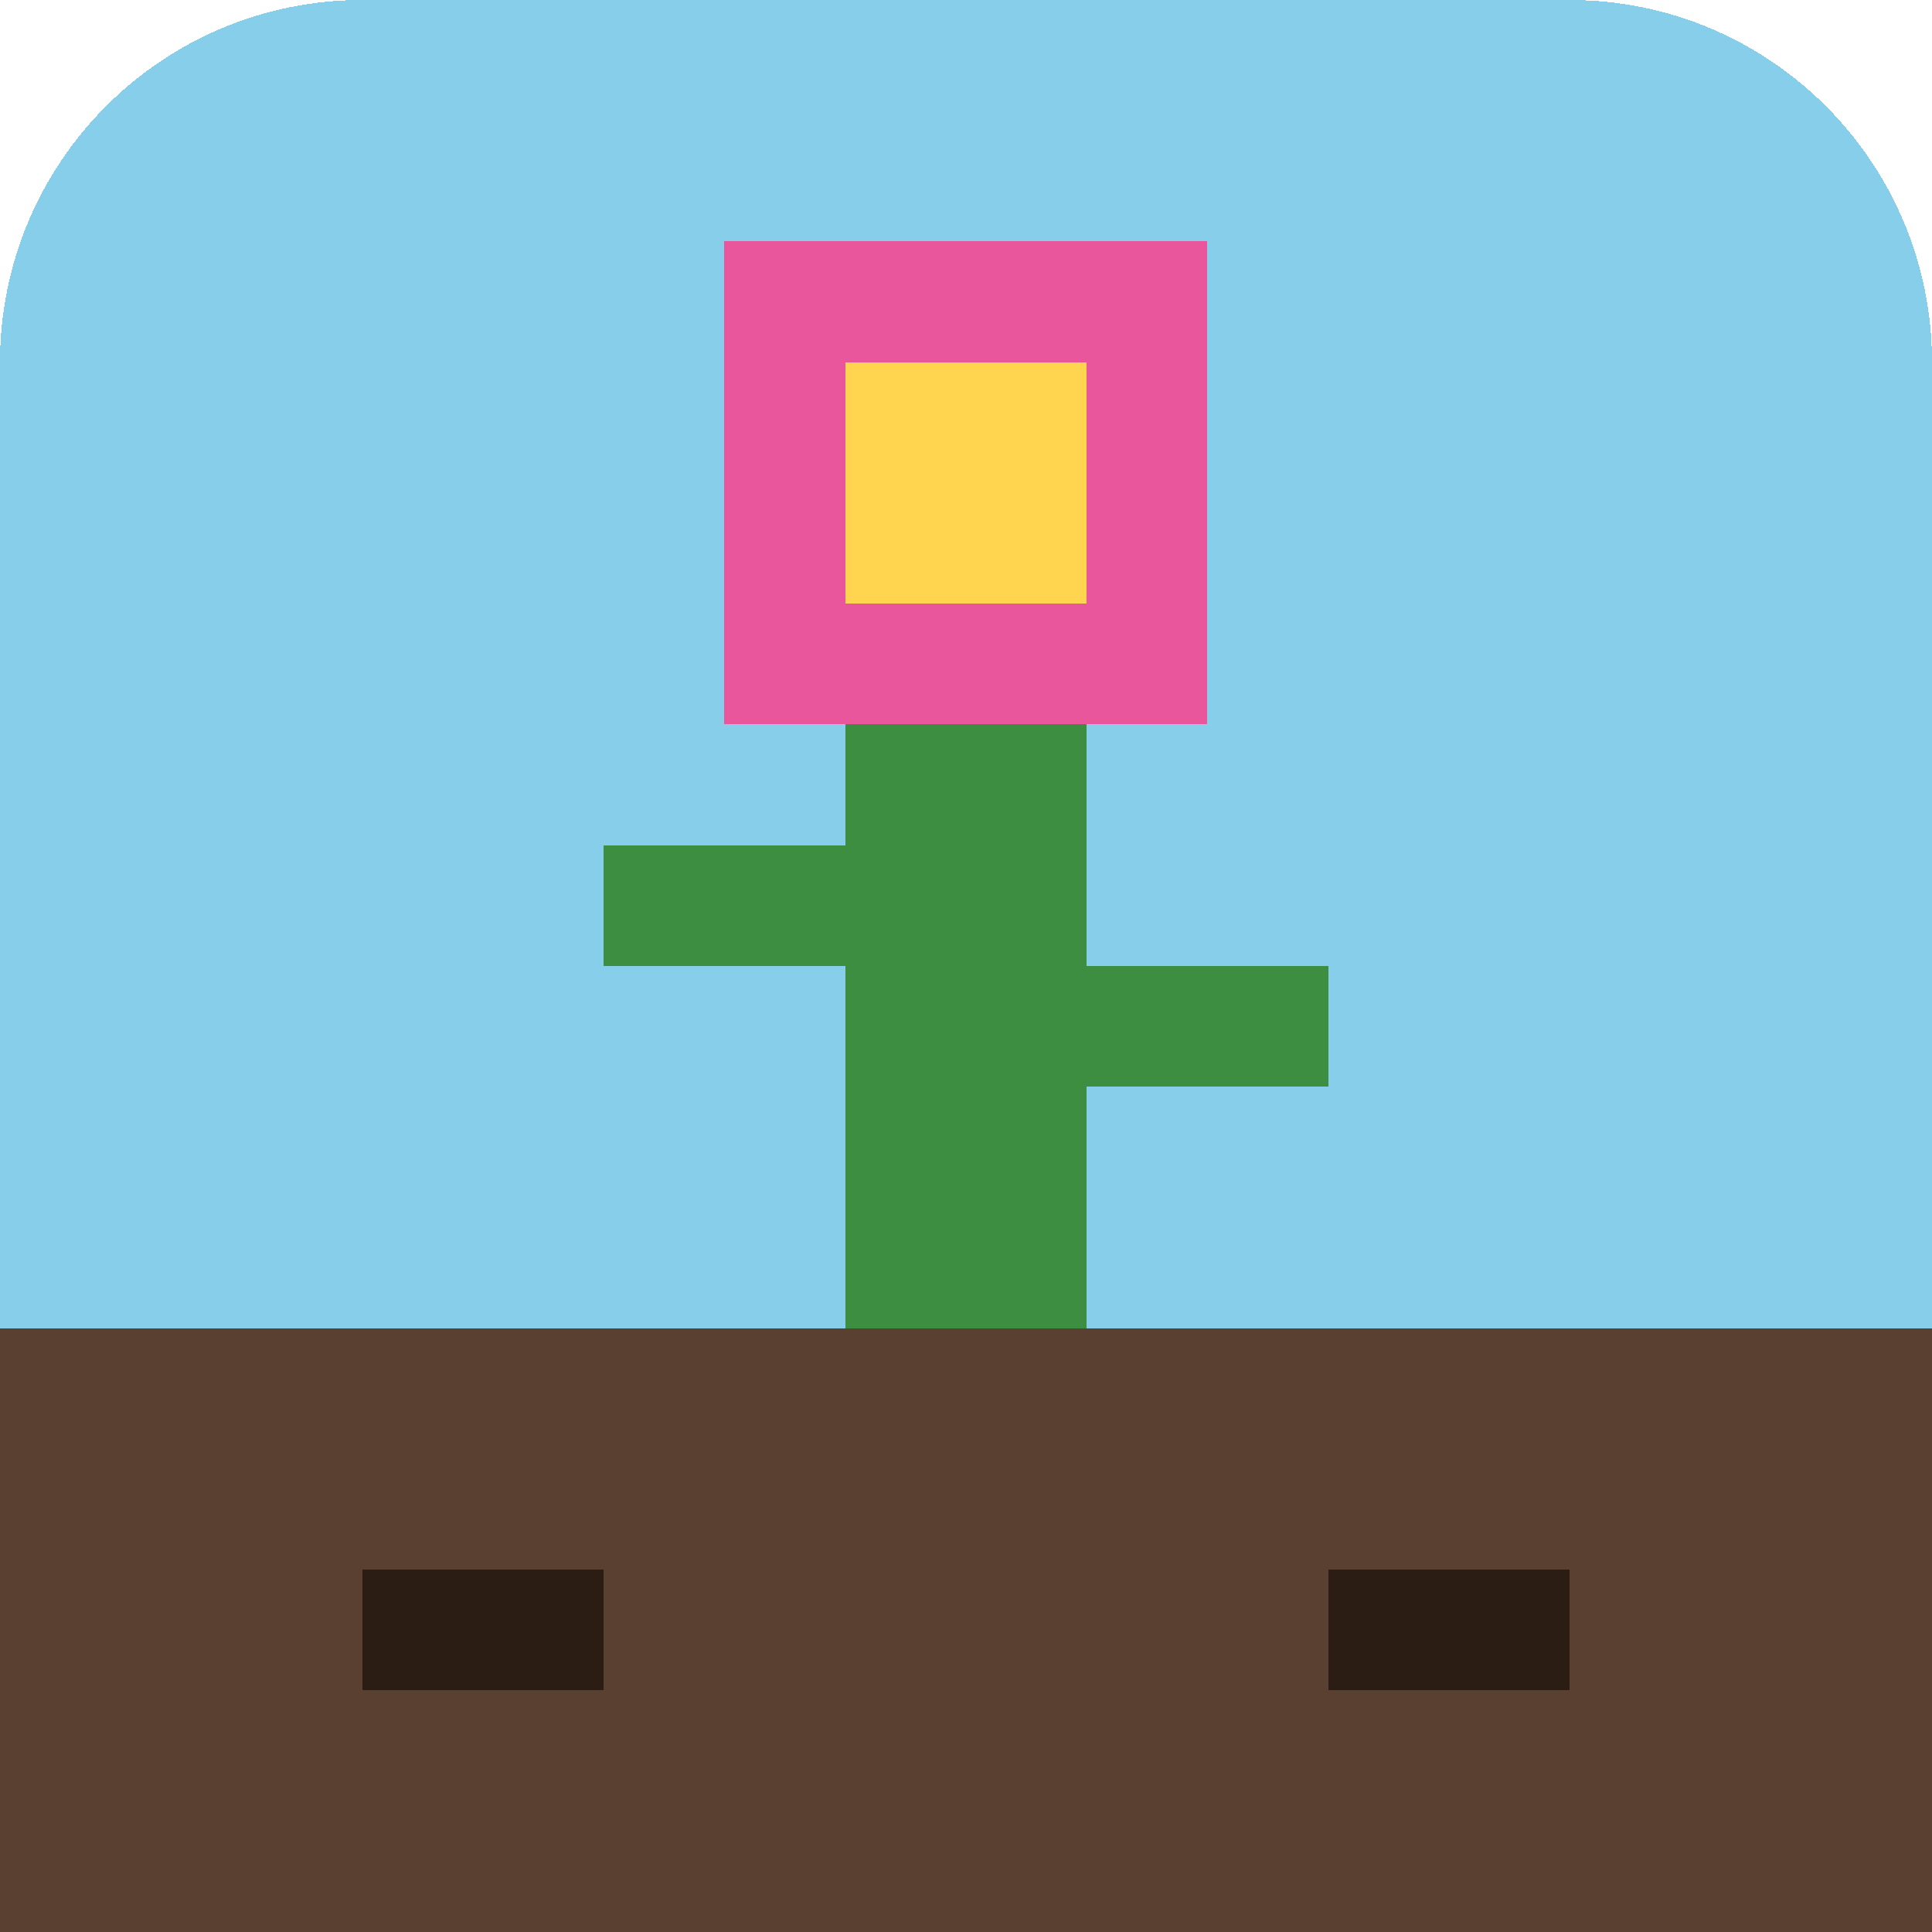
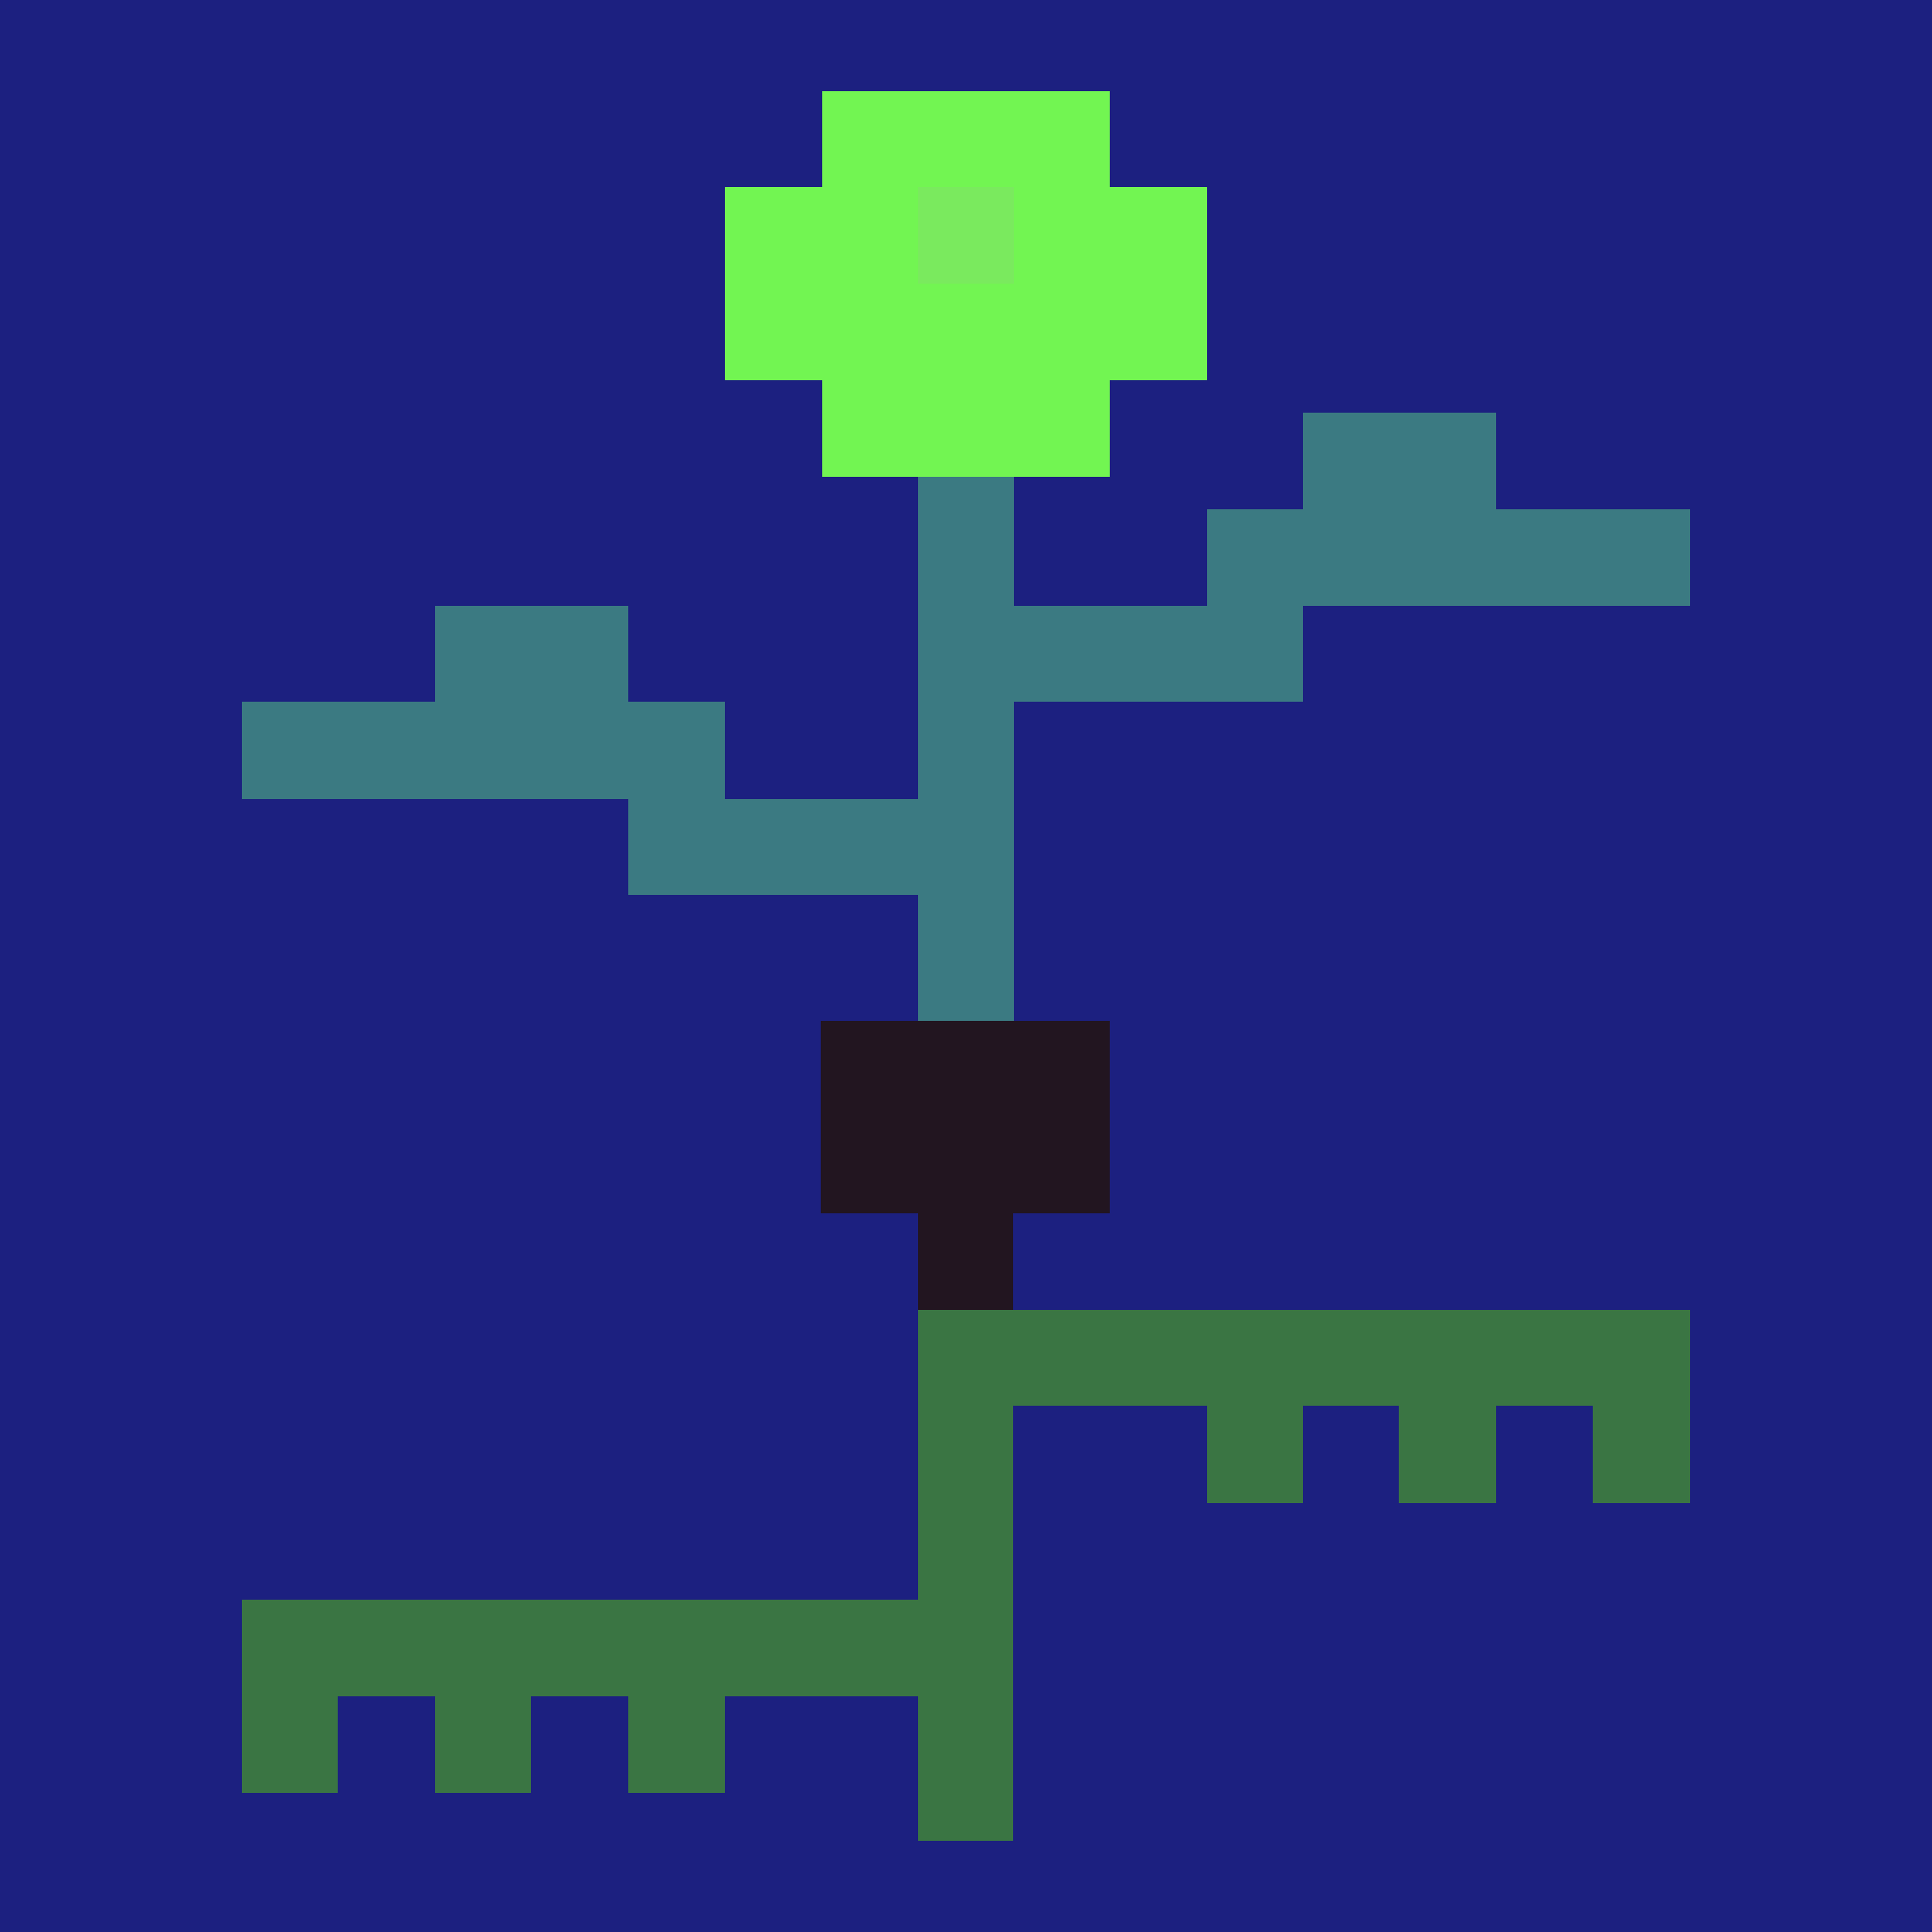
- <svg xmlns="http://www.w3.org/2000/svg" viewBox="0 0 16 16" shape-rendering="crispEdges">
-   <rect width="16" height="16" rx="3" fill="#87CEEB" />
-   <rect y="11" width="16" height="5" fill="#5a4030" />
-   <rect x="7" y="5" width="2" height="6" fill="#3e8e41" />
-   <rect x="5" y="7" width="2" height="1" fill="#3e8e41" />
-   <rect x="9" y="8" width="2" height="1" fill="#3e8e41" />
-   <rect x="6" y="2" width="4" height="4" fill="#e9569c" />
-   <rect x="7" y="3" width="2" height="2" fill="#ffd54f" />
-   <rect x="3" y="13" width="2" height="1" fill="#2b1d14" />
-   <rect x="11" y="13" width="2" height="1" fill="#2b1d14" />
+ <svg xmlns="http://www.w3.org/2000/svg" viewBox="0 0 1932 1932" shape-rendering="crispEdges">
+   <rect width="1932" height="1932" fill="#1c2080" />
+   <g fill="#3b7a82">
+     <rect x="918" y="477" width="96" height="544" />
+     <rect x="1014" y="606" width="289" height="96" />
+     <rect x="1207" y="509" width="96" height="97" />
+     <rect x="1303" y="413" width="193" height="193" />
+     <rect x="1496" y="509" width="194" height="97" />
+     <rect x="628" y="799" width="290" height="96" />
+     <rect x="242" y="702" width="483" height="97" />
+     <rect x="435" y="606" width="193" height="96" />
+   </g>
+   <g fill="#72f552">
+     <rect x="822" y="91" width="288" height="96" />
+     <rect x="725" y="187" width="482" height="193" />
+     <rect x="822" y="380" width="288" height="97" />
+   </g>
+   <rect x="918" y="187" width="96" height="97" fill="#7aea5e" />
+   <g fill="#221520">
+     <rect x="821" y="1021" width="289" height="192" />
+     <rect x="918" y="1213" width="95" height="97" />
+   </g>
+   <g fill="#3a7543">
+     <rect x="918" y="1310" width="95" height="531" />
+     <rect x="918" y="1310" width="772" height="96" />
+     <rect x="1207" y="1406" width="96" height="97" />
+     <rect x="1399" y="1406" width="97" height="97" />
+     <rect x="1593" y="1406" width="97" height="97" />
+     <rect x="242" y="1600" width="771" height="96" />
+     <rect x="242" y="1696" width="96" height="97" />
+     <rect x="435" y="1696" width="96" height="97" />
+     <rect x="628" y="1696" width="97" height="97" />
+   </g>
</svg>
